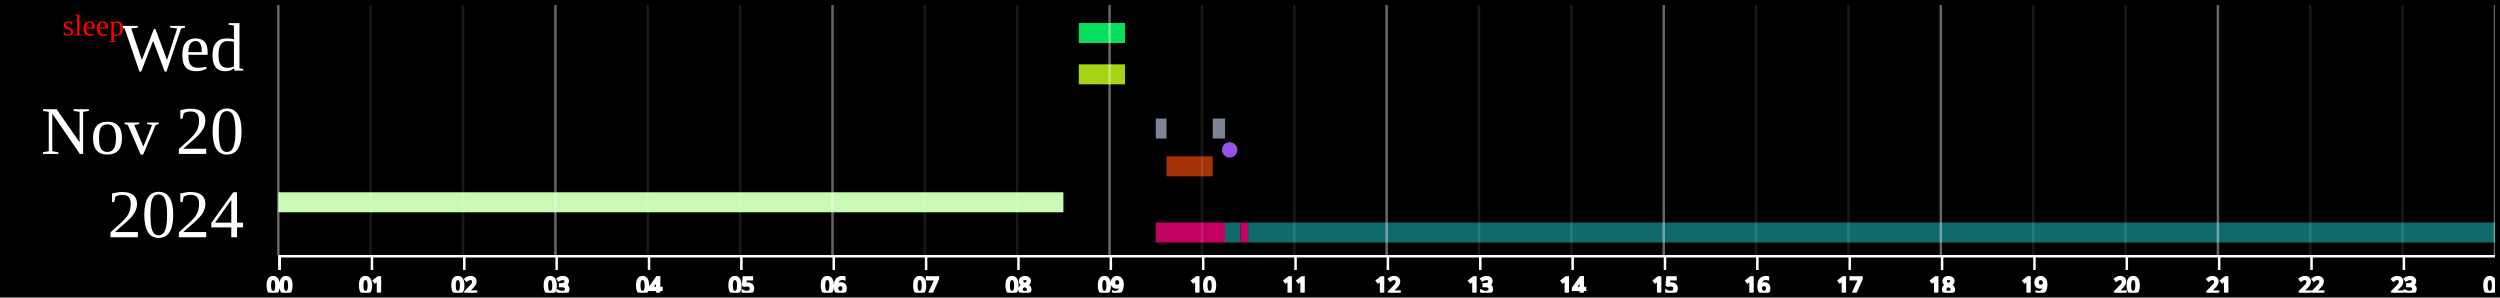
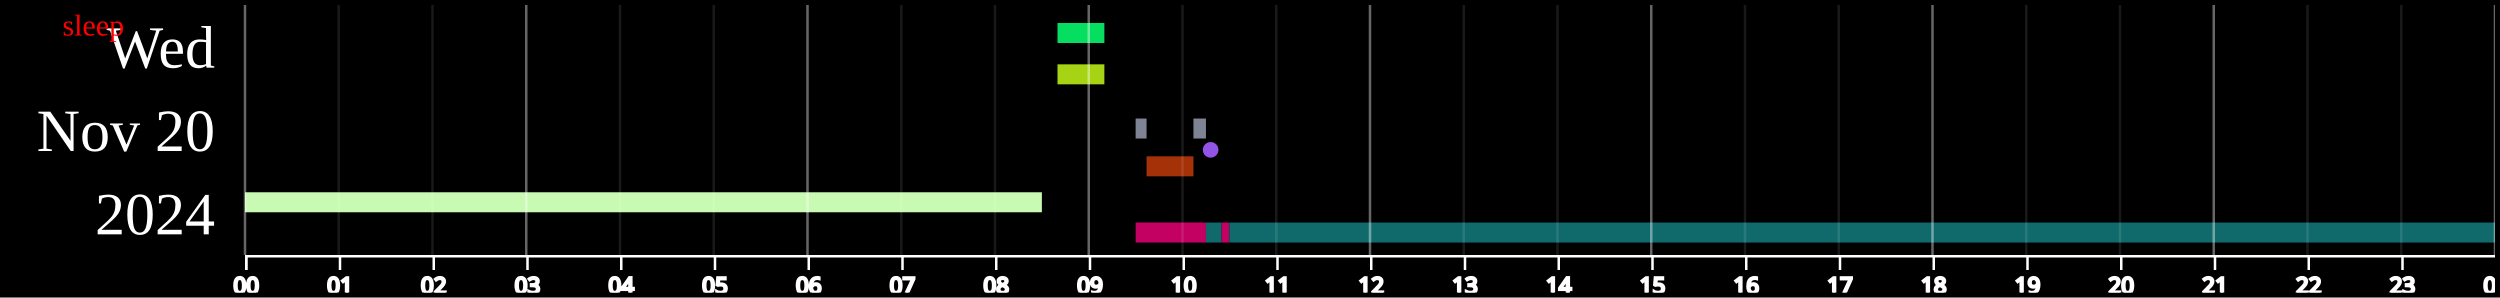
<svg xmlns="http://www.w3.org/2000/svg" height="119" width="1000">
  <defs>
    <symbol id="warning-icon">
      <svg fill="#ff0000" viewBox="0 0 24 24" id="warning-alt" data-name="Flat Line" class="icon flat-line">
        <path id="secondary" d="M10.25,4.19,2.63,18a2,2,0,0,0,1.75,3H19.62a2,2,0,0,0,1.75-3L13.75,4.19A2,2,0,0,0,10.25,4.19Z" style="fill: #ffff00; stroke-width: 2;" />
        <line id="primary-upstroke" x1="12.05" y1="17" x2="11.95" y2="17" style="fill: none; stroke: #ff0000; stroke-linecap: round; stroke-linejoin: round; stroke-width: 2.5;" />
        <path id="primary" d="M12,9v4M10.25,4.19,2.63,18a2,2,0,0,0,1.75,3H19.62a2,2,0,0,0,1.75-3L13.75,4.19A2,2,0,0,0,10.25,4.19Z" style="fill: none; stroke: #ff0000; stroke-linecap: round; stroke-linejoin: round; stroke-width: 2;" />
      </svg>
    </symbol>
  </defs>
  <rect fill="black" height="100%" width="100%" />
  <svg height="115" width="996" y="2" x="2" class="plot">
-     <g transform="translate(109.3333, 0)">
+     <g transform="translate(96, 0)">
      <g transform="translate(0, 0)">
-         <text font-size="27.333" text-anchor="end" fill="white" dy="0.35em" y="16.667" x="-0.5em">
+         <text font-size="24" text-anchor="end" fill="white" dy="0.35em" y="16.667" x="-0.5em">
                    Wed
                </text>
-         <text font-size="27.333" text-anchor="end" fill="white" dy="0.35em" y="50" x="-0.5em">
+         <text font-size="24" text-anchor="end" fill="white" dy="0.35em" y="50" x="-0.5em">
                    Nov 20
                </text>
-         <text font-size="27.333" text-anchor="end" fill="white" dy="0.35em" y="83.333" x="-0.5em">
+         <text font-size="24" text-anchor="end" fill="white" dy="0.35em" y="83.333" x="-0.5em">
                    2024
                </text>
      </g>
    </g>
-     <svg x="109.333" height="100" width="886.667" class="dataArea">
+     <svg x="96" height="100" width="900" class="dataArea">
      <svg y="0" class="day 2024-11-20">
        <svg class="timechunk">
-           <svg height="8" width="886.667" y="7.21" x="0" preserveAspectRatio="none" viewBox="0 0 886.667 8" class="text">
-             <rect fill="#06de5f" height="100%" width="18.472" y="0" x="320.185" class="text fiction_book block" />
-           </svg>
-           <svg height="8" width="886.667" y="23.723" x="0" preserveAspectRatio="none" viewBox="0 0 886.667 8" class="project">
-             <rect fill="#a6d414" height="100%" width="18.472" y="0" x="320.185" class="project german block" />
-           </svg>
-           <svg height="8" width="886.667" y="45.421" x="0" preserveAspectRatio="none" viewBox="0 0 886.667 8" class="stretch">
-             <rect fill="#7e8494" height="100%" width="4.31" y="0" x="350.972" class="stretch true block" />
-             <rect fill="#7e8494" height="100%" width="4.926" y="0" x="373.755" class="stretch true block" />
-           </svg>
-           <svg height="8" width="886.667" y="53.941" x="0" preserveAspectRatio="none" viewBox="0 0 886.667 8" class="pushup">
-             <circle fill="#9453e7" r="3.079" cy="4" cx="380.528" class="pushup true point" />
-           </svg>
-           <svg height="8" width="886.667" y="60.528" x="0" preserveAspectRatio="none" viewBox="0 0 886.667 8" class="run">
-             <rect fill="#a53108" height="100%" width="18.472" y="0" x="355.282" class="run true block" />
-           </svg>
-           <svg height="8" width="886.667" y="74.898" x="0" preserveAspectRatio="none" viewBox="0 0 886.667 8" class="sleep">
-             <rect fill="#c9fab3" height="100%" width="314.028" y="0" x="0" class="sleep true block" />
-             <use field="sleep" class="sleep error" height="9.236" width="9.236" y="-0.618" x="309.41" href="#warning-icon" />
-           </svg>
-           <svg height="8" width="886.667" y="86.291" x="0" preserveAspectRatio="none" viewBox="0 0 886.667 8" class="caffeine">
-             <circle fill="#e724f8" r="3.079" cy="4" cx="406.389" class="caffeine true point" />
-           </svg>
-           <svg height="8" width="886.667" y="87.017" x="0" preserveAspectRatio="none" viewBox="0 0 886.667 8" class="environment">
-             <rect fill="#c30163" height="100%" width="27.708" y="0" x="350.972" class="environment outside block" />
-             <rect fill="#106a6c" height="100%" width="6.157" y="0" x="378.681" class="environment home block" />
-             <rect fill="#c30163" height="100%" width="3.079" y="0" x="384.838" class="environment outside block" />
-             <rect fill="#106a6c" height="100%" width="498.75" y="0" x="387.917" class="environment home block" />
+           <svg height="8" width="900" y="7.21" x="0" preserveAspectRatio="none" viewBox="0 0 900 8" class="text">
+             <rect fill="#06de5f" height="100%" width="18.75" y="0" x="325" class="text fiction_book block" />
+           </svg>
+           <svg height="8" width="900" y="23.723" x="0" preserveAspectRatio="none" viewBox="0 0 900 8" class="project">
+             <rect fill="#a6d414" height="100%" width="18.75" y="0" x="325" class="project german block" />
+           </svg>
+           <svg height="8" width="900" y="45.421" x="0" preserveAspectRatio="none" viewBox="0 0 900 8" class="stretch">
+             <rect fill="#7e8494" height="100%" width="4.375" y="0" x="356.25" class="stretch true block" />
+             <rect fill="#7e8494" height="100%" width="5" y="0" x="379.375" class="stretch true block" />
+           </svg>
+           <svg height="8" width="900" y="53.941" x="0" preserveAspectRatio="none" viewBox="0 0 900 8" class="pushup">
+             <circle fill="#9453e7" r="3.125" cy="4" cx="386.25" class="pushup true point" />
+           </svg>
+           <svg height="8" width="900" y="60.528" x="0" preserveAspectRatio="none" viewBox="0 0 900 8" class="run">
+             <rect fill="#a53108" height="100%" width="18.75" y="0" x="360.625" class="run true block" />
+           </svg>
+           <svg height="8" width="900" y="74.898" x="0" preserveAspectRatio="none" viewBox="0 0 900 8" class="sleep">
+             <rect fill="#c9fab3" height="100%" width="318.75" y="0" x="0" class="sleep true block" />
+             <use field="sleep" class="sleep error" height="9.375" width="9.375" y="-0.688" x="314.063" href="#warning-icon" />
+           </svg>
+           <svg height="8" width="900" y="86.291" x="0" preserveAspectRatio="none" viewBox="0 0 900 8" class="caffeine">
+             <circle fill="#e724f8" r="3.125" cy="4" cx="412.5" class="caffeine true point" />
+           </svg>
+           <svg height="8" width="900" y="87.017" x="0" preserveAspectRatio="none" viewBox="0 0 900 8" class="environment">
+             <rect fill="#c30163" height="100%" width="28.125" y="0" x="356.25" class="environment outside block" />
+             <rect fill="#106a6c" height="100%" width="6.25" y="0" x="384.375" class="environment home block" />
+             <rect fill="#c30163" height="100%" width="3.125" y="0" x="390.625" class="environment outside block" />
+             <rect fill="#106a6c" height="100%" width="506.25" y="0" x="393.75" class="environment home block" />
          </svg>
        </svg>
      </svg>
    </svg>
-     <g text-anchor="middle" font-family="sans-serif" font-size="10" fill="none" transform="translate(109.3333, 100)">
-       <path d="M0.5,6V0.5H887.167V6" stroke="white" class="domain" />
+     <g text-anchor="middle" font-family="sans-serif" font-size="10" fill="none" transform="translate(96, 100)">
+       <path d="M0.5,6V0.5H900.5V6" stroke="white" class="domain" />
      <g transform="translate(0.5,0)" opacity="1" class="tick">
        <line y2="6" stroke="white" />
        <text style="font-size:9px" stroke="white" dy="0.71em" y="9" fill="white">
                    00
                </text>
      </g>
-       <g transform="translate(37.44444,0)" opacity="1" class="tick">
+       <g transform="translate(38,0)" opacity="1" class="tick">
        <line y2="6" stroke="white" />
        <text style="font-size:9px" stroke="white" dy="0.71em" y="9" fill="white">
                    01
                </text>
      </g>
-       <g transform="translate(74.38889,0)" opacity="1" class="tick">
+       <g transform="translate(75.5,0)" opacity="1" class="tick">
        <line y2="6" stroke="white" />
        <text style="font-size:9px" stroke="white" dy="0.71em" y="9" fill="white">
                    02
                </text>
      </g>
-       <g transform="translate(111.3333,0)" opacity="1" class="tick">
+       <g transform="translate(113,0)" opacity="1" class="tick">
        <line y2="6" stroke="white" />
        <text style="font-size:9px" stroke="white" dy="0.71em" y="9" fill="white">
                    03
                </text>
      </g>
-       <g transform="translate(148.2778,0)" opacity="1" class="tick">
+       <g transform="translate(150.5,0)" opacity="1" class="tick">
        <line y2="6" stroke="white" />
        <text style="font-size:9px" stroke="white" dy="0.71em" y="9" fill="white">
                    04
                </text>
      </g>
-       <g transform="translate(185.2222,0)" opacity="1" class="tick">
+       <g transform="translate(188,0)" opacity="1" class="tick">
        <line y2="6" stroke="white" />
        <text style="font-size:9px" stroke="white" dy="0.71em" y="9" fill="white">
                    05
                </text>
      </g>
-       <g transform="translate(222.1667,0)" opacity="1" class="tick">
+       <g transform="translate(225.5,0)" opacity="1" class="tick">
        <line y2="6" stroke="white" />
        <text style="font-size:9px" stroke="white" dy="0.71em" y="9" fill="white">
                    06
                </text>
      </g>
-       <g transform="translate(259.1111,0)" opacity="1" class="tick">
+       <g transform="translate(263,0)" opacity="1" class="tick">
        <line y2="6" stroke="white" />
        <text style="font-size:9px" stroke="white" dy="0.71em" y="9" fill="white">
                    07
                </text>
      </g>
-       <g transform="translate(296.0556,0)" opacity="1" class="tick">
+       <g transform="translate(300.5,0)" opacity="1" class="tick">
        <line y2="6" stroke="white" />
        <text style="font-size:9px" stroke="white" dy="0.71em" y="9" fill="white">
                    08
                </text>
      </g>
-       <g transform="translate(333,0)" opacity="1" class="tick">
+       <g transform="translate(338,0)" opacity="1" class="tick">
        <line y2="6" stroke="white" />
        <text style="font-size:9px" stroke="white" dy="0.71em" y="9" fill="white">
                    09
                </text>
      </g>
-       <g transform="translate(369.9444,0)" opacity="1" class="tick">
+       <g transform="translate(375.5,0)" opacity="1" class="tick">
        <line y2="6" stroke="white" />
        <text style="font-size:9px" stroke="white" dy="0.71em" y="9" fill="white">
                    10
                </text>
      </g>
-       <g transform="translate(406.8889,0)" opacity="1" class="tick">
+       <g transform="translate(413,0)" opacity="1" class="tick">
        <line y2="6" stroke="white" />
        <text style="font-size:9px" stroke="white" dy="0.71em" y="9" fill="white">
                    11
                </text>
      </g>
-       <g transform="translate(443.8333,0)" opacity="1" class="tick">
+       <g transform="translate(450.5,0)" opacity="1" class="tick">
        <line y2="6" stroke="white" />
        <text style="font-size:9px" stroke="white" dy="0.71em" y="9" fill="white">
                    12
                </text>
      </g>
-       <g transform="translate(480.7778,0)" opacity="1" class="tick">
+       <g transform="translate(488,0)" opacity="1" class="tick">
        <line y2="6" stroke="white" />
        <text style="font-size:9px" stroke="white" dy="0.71em" y="9" fill="white">
                    13
                </text>
      </g>
-       <g transform="translate(517.7222,0)" opacity="1" class="tick">
+       <g transform="translate(525.5,0)" opacity="1" class="tick">
        <line y2="6" stroke="white" />
        <text style="font-size:9px" stroke="white" dy="0.71em" y="9" fill="white">
                    14
                </text>
      </g>
-       <g transform="translate(554.6667,0)" opacity="1" class="tick">
+       <g transform="translate(563,0)" opacity="1" class="tick">
        <line y2="6" stroke="white" />
        <text style="font-size:9px" stroke="white" dy="0.71em" y="9" fill="white">
                    15
                </text>
      </g>
-       <g transform="translate(591.6111,0)" opacity="1" class="tick">
+       <g transform="translate(600.5,0)" opacity="1" class="tick">
        <line y2="6" stroke="white" />
        <text style="font-size:9px" stroke="white" dy="0.71em" y="9" fill="white">
                    16
                </text>
      </g>
-       <g transform="translate(628.5556,0)" opacity="1" class="tick">
+       <g transform="translate(638,0)" opacity="1" class="tick">
        <line y2="6" stroke="white" />
        <text style="font-size:9px" stroke="white" dy="0.71em" y="9" fill="white">
                    17
                </text>
      </g>
-       <g transform="translate(665.5,0)" opacity="1" class="tick">
+       <g transform="translate(675.5,0)" opacity="1" class="tick">
        <line y2="6" stroke="white" />
        <text style="font-size:9px" stroke="white" dy="0.71em" y="9" fill="white">
                    18
                </text>
      </g>
-       <g transform="translate(702.4444,0)" opacity="1" class="tick">
+       <g transform="translate(713,0)" opacity="1" class="tick">
        <line y2="6" stroke="white" />
        <text style="font-size:9px" stroke="white" dy="0.71em" y="9" fill="white">
                    19
                </text>
      </g>
-       <g transform="translate(739.3889,0)" opacity="1" class="tick">
+       <g transform="translate(750.5,0)" opacity="1" class="tick">
        <line y2="6" stroke="white" />
        <text style="font-size:9px" stroke="white" dy="0.71em" y="9" fill="white">
                    20
                </text>
      </g>
-       <g transform="translate(776.3333,0)" opacity="1" class="tick">
+       <g transform="translate(788,0)" opacity="1" class="tick">
        <line y2="6" stroke="white" />
        <text style="font-size:9px" stroke="white" dy="0.71em" y="9" fill="white">
                    21
                </text>
      </g>
-       <g transform="translate(813.2778,0)" opacity="1" class="tick">
+       <g transform="translate(825.5,0)" opacity="1" class="tick">
        <line y2="6" stroke="white" />
        <text style="font-size:9px" stroke="white" dy="0.71em" y="9" fill="white">
                    22
                </text>
      </g>
-       <g transform="translate(850.2222,0)" opacity="1" class="tick">
+       <g transform="translate(863,0)" opacity="1" class="tick">
        <line y2="6" stroke="white" />
        <text style="font-size:9px" stroke="white" dy="0.71em" y="9" fill="white">
                    23
                </text>
      </g>
-       <g transform="translate(887.1667,0)" opacity="1" class="tick">
+       <g transform="translate(900.5,0)" opacity="1" class="tick">
        <line y2="6" stroke="white" />
        <text style="font-size:9px" stroke="white" dy="0.71em" y="9" fill="white">
                    00
                </text>
      </g>
    </g>
-     <g transform="translate(109.3333, 0)">
+     <g transform="translate(96, 0)">
      <line stroke-opacity="0.4" stroke="white" y2="100" y1="0" x2="0" x1="0" class="gridline" />
-       <line stroke-opacity="0.1" stroke="white" y2="100" y1="0" x2="36.944" x1="36.944" class="gridline" />
-       <line stroke-opacity="0.1" stroke="white" y2="100" y1="0" x2="73.889" x1="73.889" class="gridline" />
-       <line stroke-opacity="0.4" stroke="white" y2="100" y1="0" x2="110.833" x1="110.833" class="gridline" />
-       <line stroke-opacity="0.1" stroke="white" y2="100" y1="0" x2="147.778" x1="147.778" class="gridline" />
-       <line stroke-opacity="0.1" stroke="white" y2="100" y1="0" x2="184.722" x1="184.722" class="gridline" />
-       <line stroke-opacity="0.4" stroke="white" y2="100" y1="0" x2="221.667" x1="221.667" class="gridline" />
-       <line stroke-opacity="0.1" stroke="white" y2="100" y1="0" x2="258.611" x1="258.611" class="gridline" />
-       <line stroke-opacity="0.1" stroke="white" y2="100" y1="0" x2="295.556" x1="295.556" class="gridline" />
-       <line stroke-opacity="0.4" stroke="white" y2="100" y1="0" x2="332.5" x1="332.5" class="gridline" />
-       <line stroke-opacity="0.1" stroke="white" y2="100" y1="0" x2="369.444" x1="369.444" class="gridline" />
-       <line stroke-opacity="0.1" stroke="white" y2="100" y1="0" x2="406.389" x1="406.389" class="gridline" />
-       <line stroke-opacity="0.4" stroke="white" y2="100" y1="0" x2="443.333" x1="443.333" class="gridline" />
-       <line stroke-opacity="0.1" stroke="white" y2="100" y1="0" x2="480.278" x1="480.278" class="gridline" />
-       <line stroke-opacity="0.1" stroke="white" y2="100" y1="0" x2="517.222" x1="517.222" class="gridline" />
-       <line stroke-opacity="0.4" stroke="white" y2="100" y1="0" x2="554.167" x1="554.167" class="gridline" />
-       <line stroke-opacity="0.1" stroke="white" y2="100" y1="0" x2="591.111" x1="591.111" class="gridline" />
-       <line stroke-opacity="0.1" stroke="white" y2="100" y1="0" x2="628.056" x1="628.056" class="gridline" />
-       <line stroke-opacity="0.4" stroke="white" y2="100" y1="0" x2="665" x1="665" class="gridline" />
-       <line stroke-opacity="0.1" stroke="white" y2="100" y1="0" x2="701.944" x1="701.944" class="gridline" />
-       <line stroke-opacity="0.1" stroke="white" y2="100" y1="0" x2="738.889" x1="738.889" class="gridline" />
-       <line stroke-opacity="0.4" stroke="white" y2="100" y1="0" x2="775.833" x1="775.833" class="gridline" />
-       <line stroke-opacity="0.1" stroke="white" y2="100" y1="0" x2="812.778" x1="812.778" class="gridline" />
-       <line stroke-opacity="0.1" stroke="white" y2="100" y1="0" x2="849.722" x1="849.722" class="gridline" />
-       <line stroke-opacity="0.4" stroke="white" y2="100" y1="0" x2="886.667" x1="886.667" class="gridline" />
+       <line stroke-opacity="0.1" stroke="white" y2="100" y1="0" x2="37.5" x1="37.5" class="gridline" />
+       <line stroke-opacity="0.1" stroke="white" y2="100" y1="0" x2="75" x1="75" class="gridline" />
+       <line stroke-opacity="0.4" stroke="white" y2="100" y1="0" x2="112.5" x1="112.5" class="gridline" />
+       <line stroke-opacity="0.1" stroke="white" y2="100" y1="0" x2="150" x1="150" class="gridline" />
+       <line stroke-opacity="0.1" stroke="white" y2="100" y1="0" x2="187.5" x1="187.5" class="gridline" />
+       <line stroke-opacity="0.4" stroke="white" y2="100" y1="0" x2="225" x1="225" class="gridline" />
+       <line stroke-opacity="0.1" stroke="white" y2="100" y1="0" x2="262.5" x1="262.5" class="gridline" />
+       <line stroke-opacity="0.1" stroke="white" y2="100" y1="0" x2="300" x1="300" class="gridline" />
+       <line stroke-opacity="0.4" stroke="white" y2="100" y1="0" x2="337.5" x1="337.5" class="gridline" />
+       <line stroke-opacity="0.1" stroke="white" y2="100" y1="0" x2="375" x1="375" class="gridline" />
+       <line stroke-opacity="0.1" stroke="white" y2="100" y1="0" x2="412.5" x1="412.5" class="gridline" />
+       <line stroke-opacity="0.4" stroke="white" y2="100" y1="0" x2="450" x1="450" class="gridline" />
+       <line stroke-opacity="0.1" stroke="white" y2="100" y1="0" x2="487.5" x1="487.5" class="gridline" />
+       <line stroke-opacity="0.1" stroke="white" y2="100" y1="0" x2="525" x1="525" class="gridline" />
+       <line stroke-opacity="0.4" stroke="white" y2="100" y1="0" x2="562.5" x1="562.5" class="gridline" />
+       <line stroke-opacity="0.1" stroke="white" y2="100" y1="0" x2="600" x1="600" class="gridline" />
+       <line stroke-opacity="0.1" stroke="white" y2="100" y1="0" x2="637.5" x1="637.5" class="gridline" />
+       <line stroke-opacity="0.4" stroke="white" y2="100" y1="0" x2="675" x1="675" class="gridline" />
+       <line stroke-opacity="0.1" stroke="white" y2="100" y1="0" x2="712.5" x1="712.5" class="gridline" />
+       <line stroke-opacity="0.1" stroke="white" y2="100" y1="0" x2="750" x1="750" class="gridline" />
+       <line stroke-opacity="0.4" stroke="white" y2="100" y1="0" x2="787.5" x1="787.5" class="gridline" />
+       <line stroke-opacity="0.1" stroke="white" y2="100" y1="0" x2="825" x1="825" class="gridline" />
+       <line stroke-opacity="0.1" stroke="white" y2="100" y1="0" x2="862.5" x1="862.5" class="gridline" />
+       <line stroke-opacity="0.4" stroke="white" y2="100" y1="0" x2="900" x1="900" class="gridline" />
    </g>
  </svg>
  <use height="20" width="20" y="0" x="0" href="#warning-icon" />
  <text text-anchor="start" fill="red" dy="0.35em" y="10" x="25">
        sleep
    </text>
</svg>
